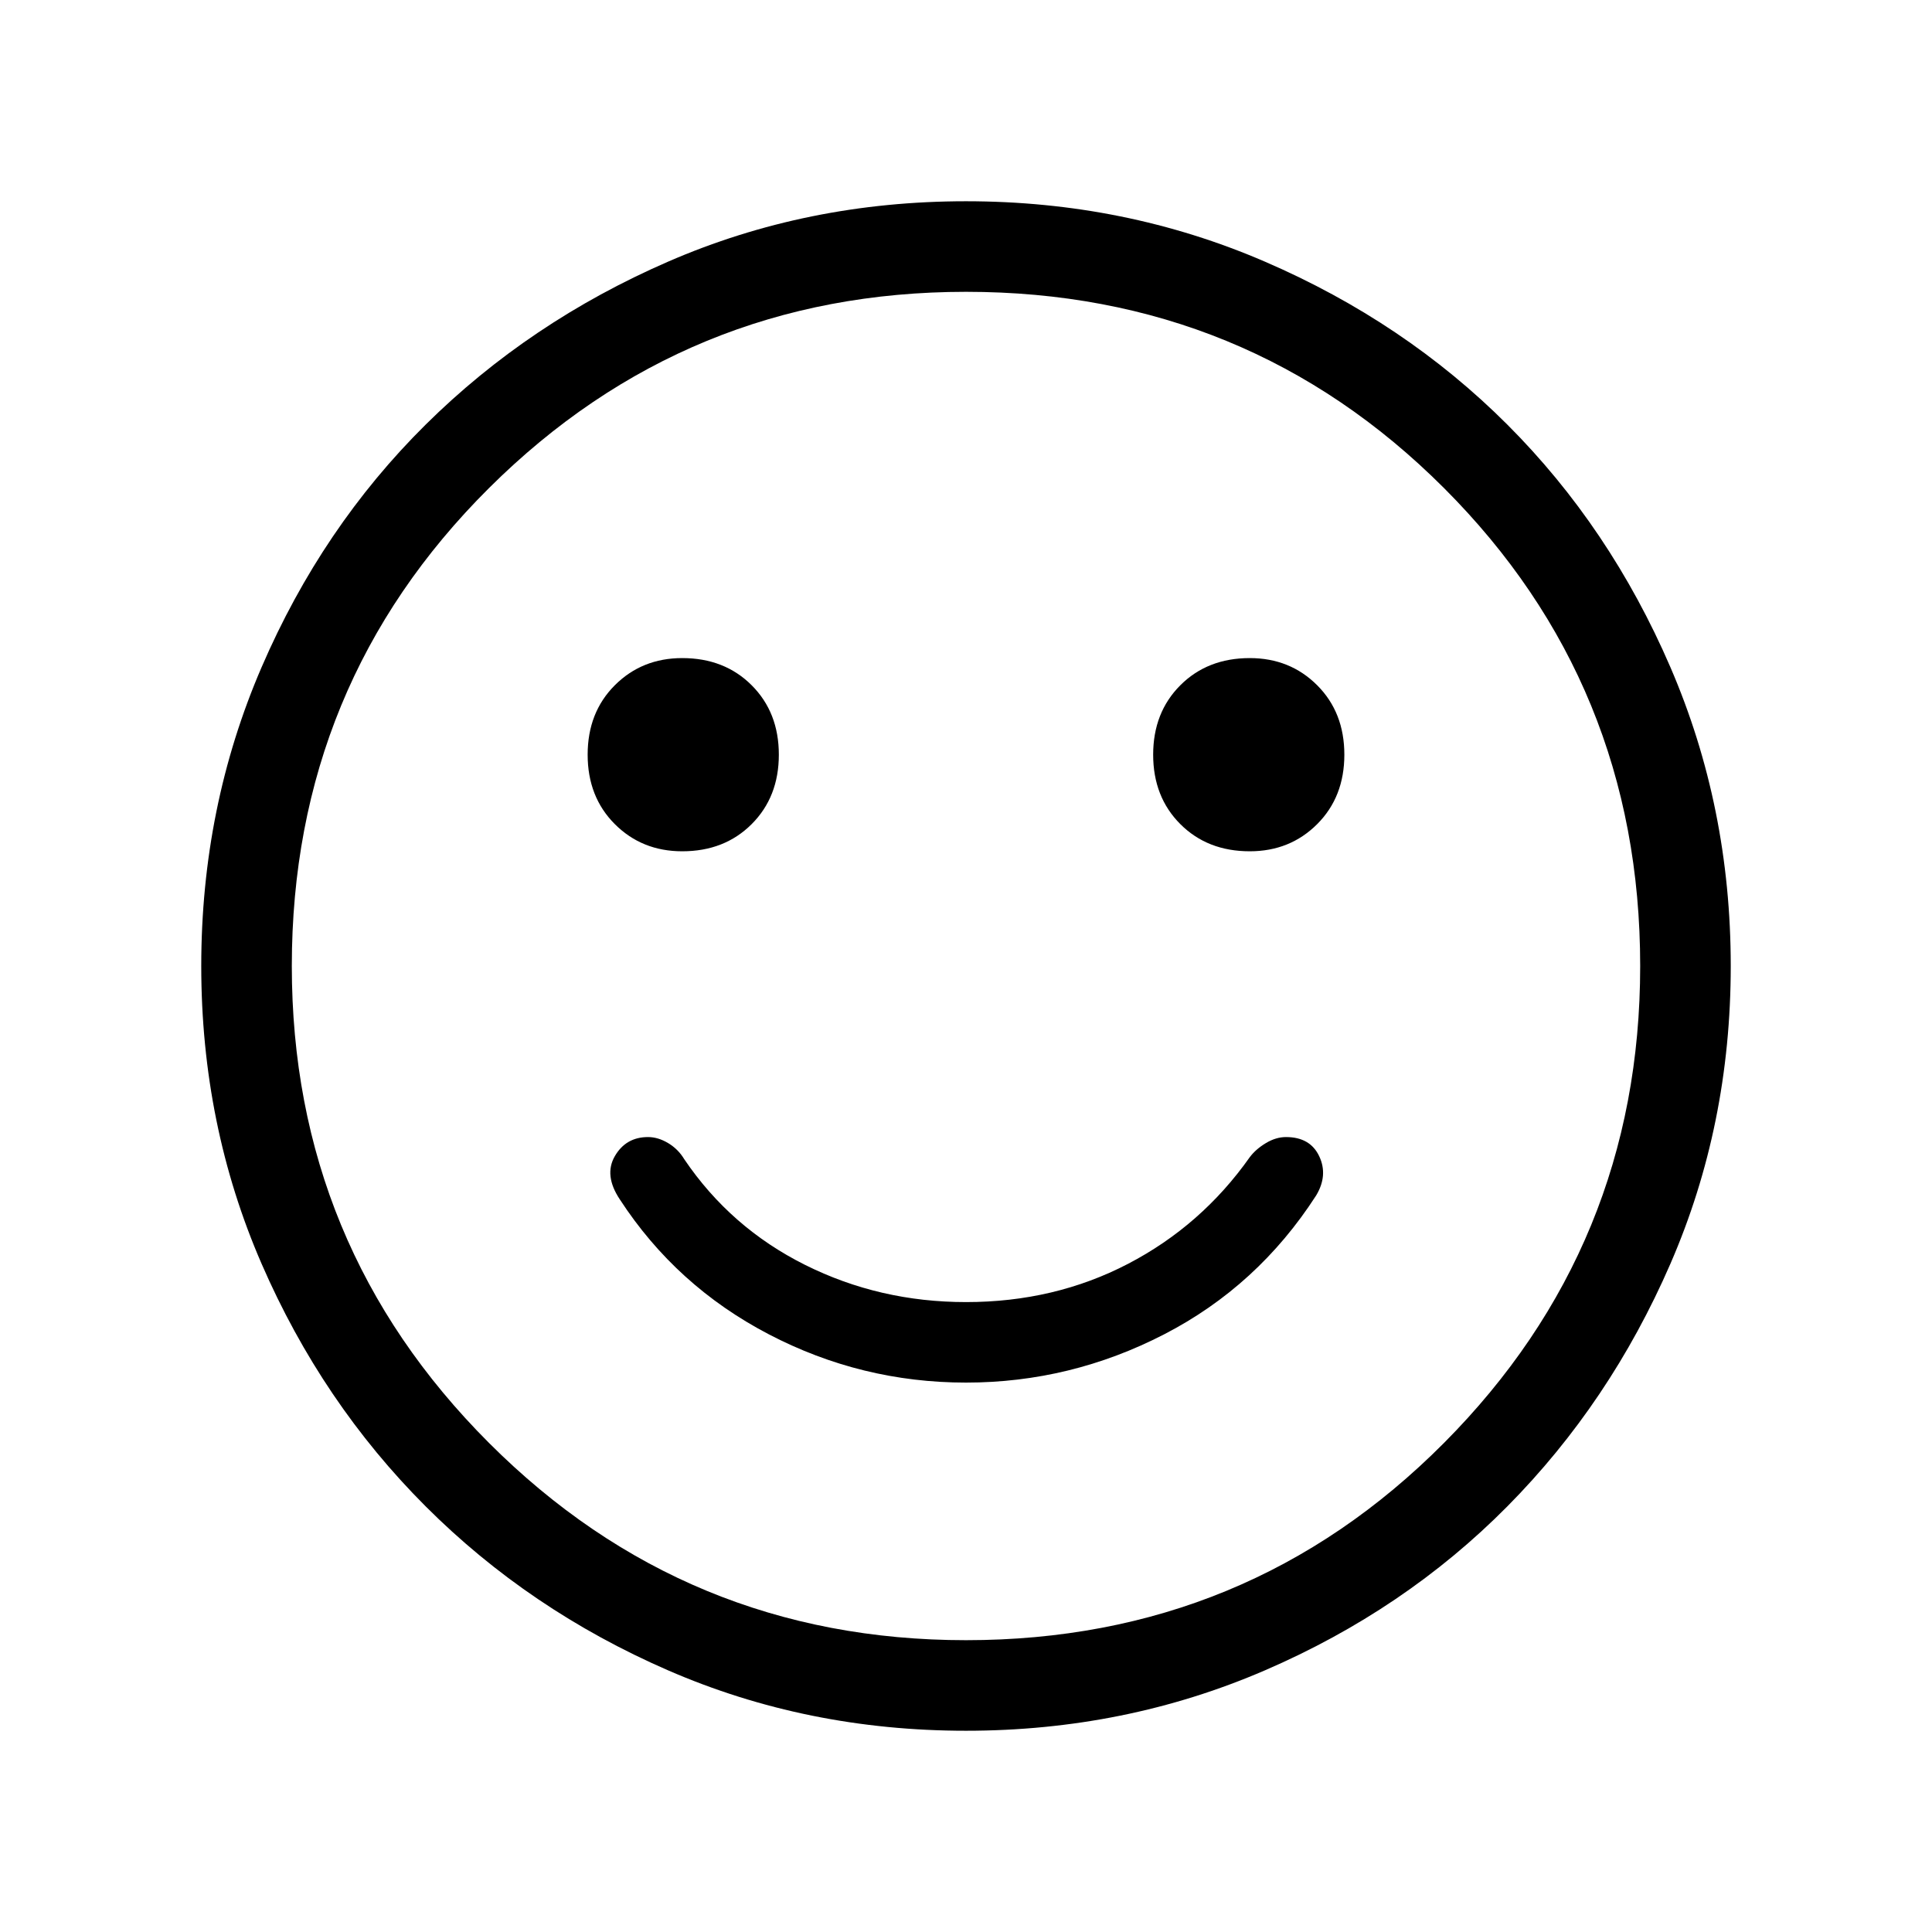
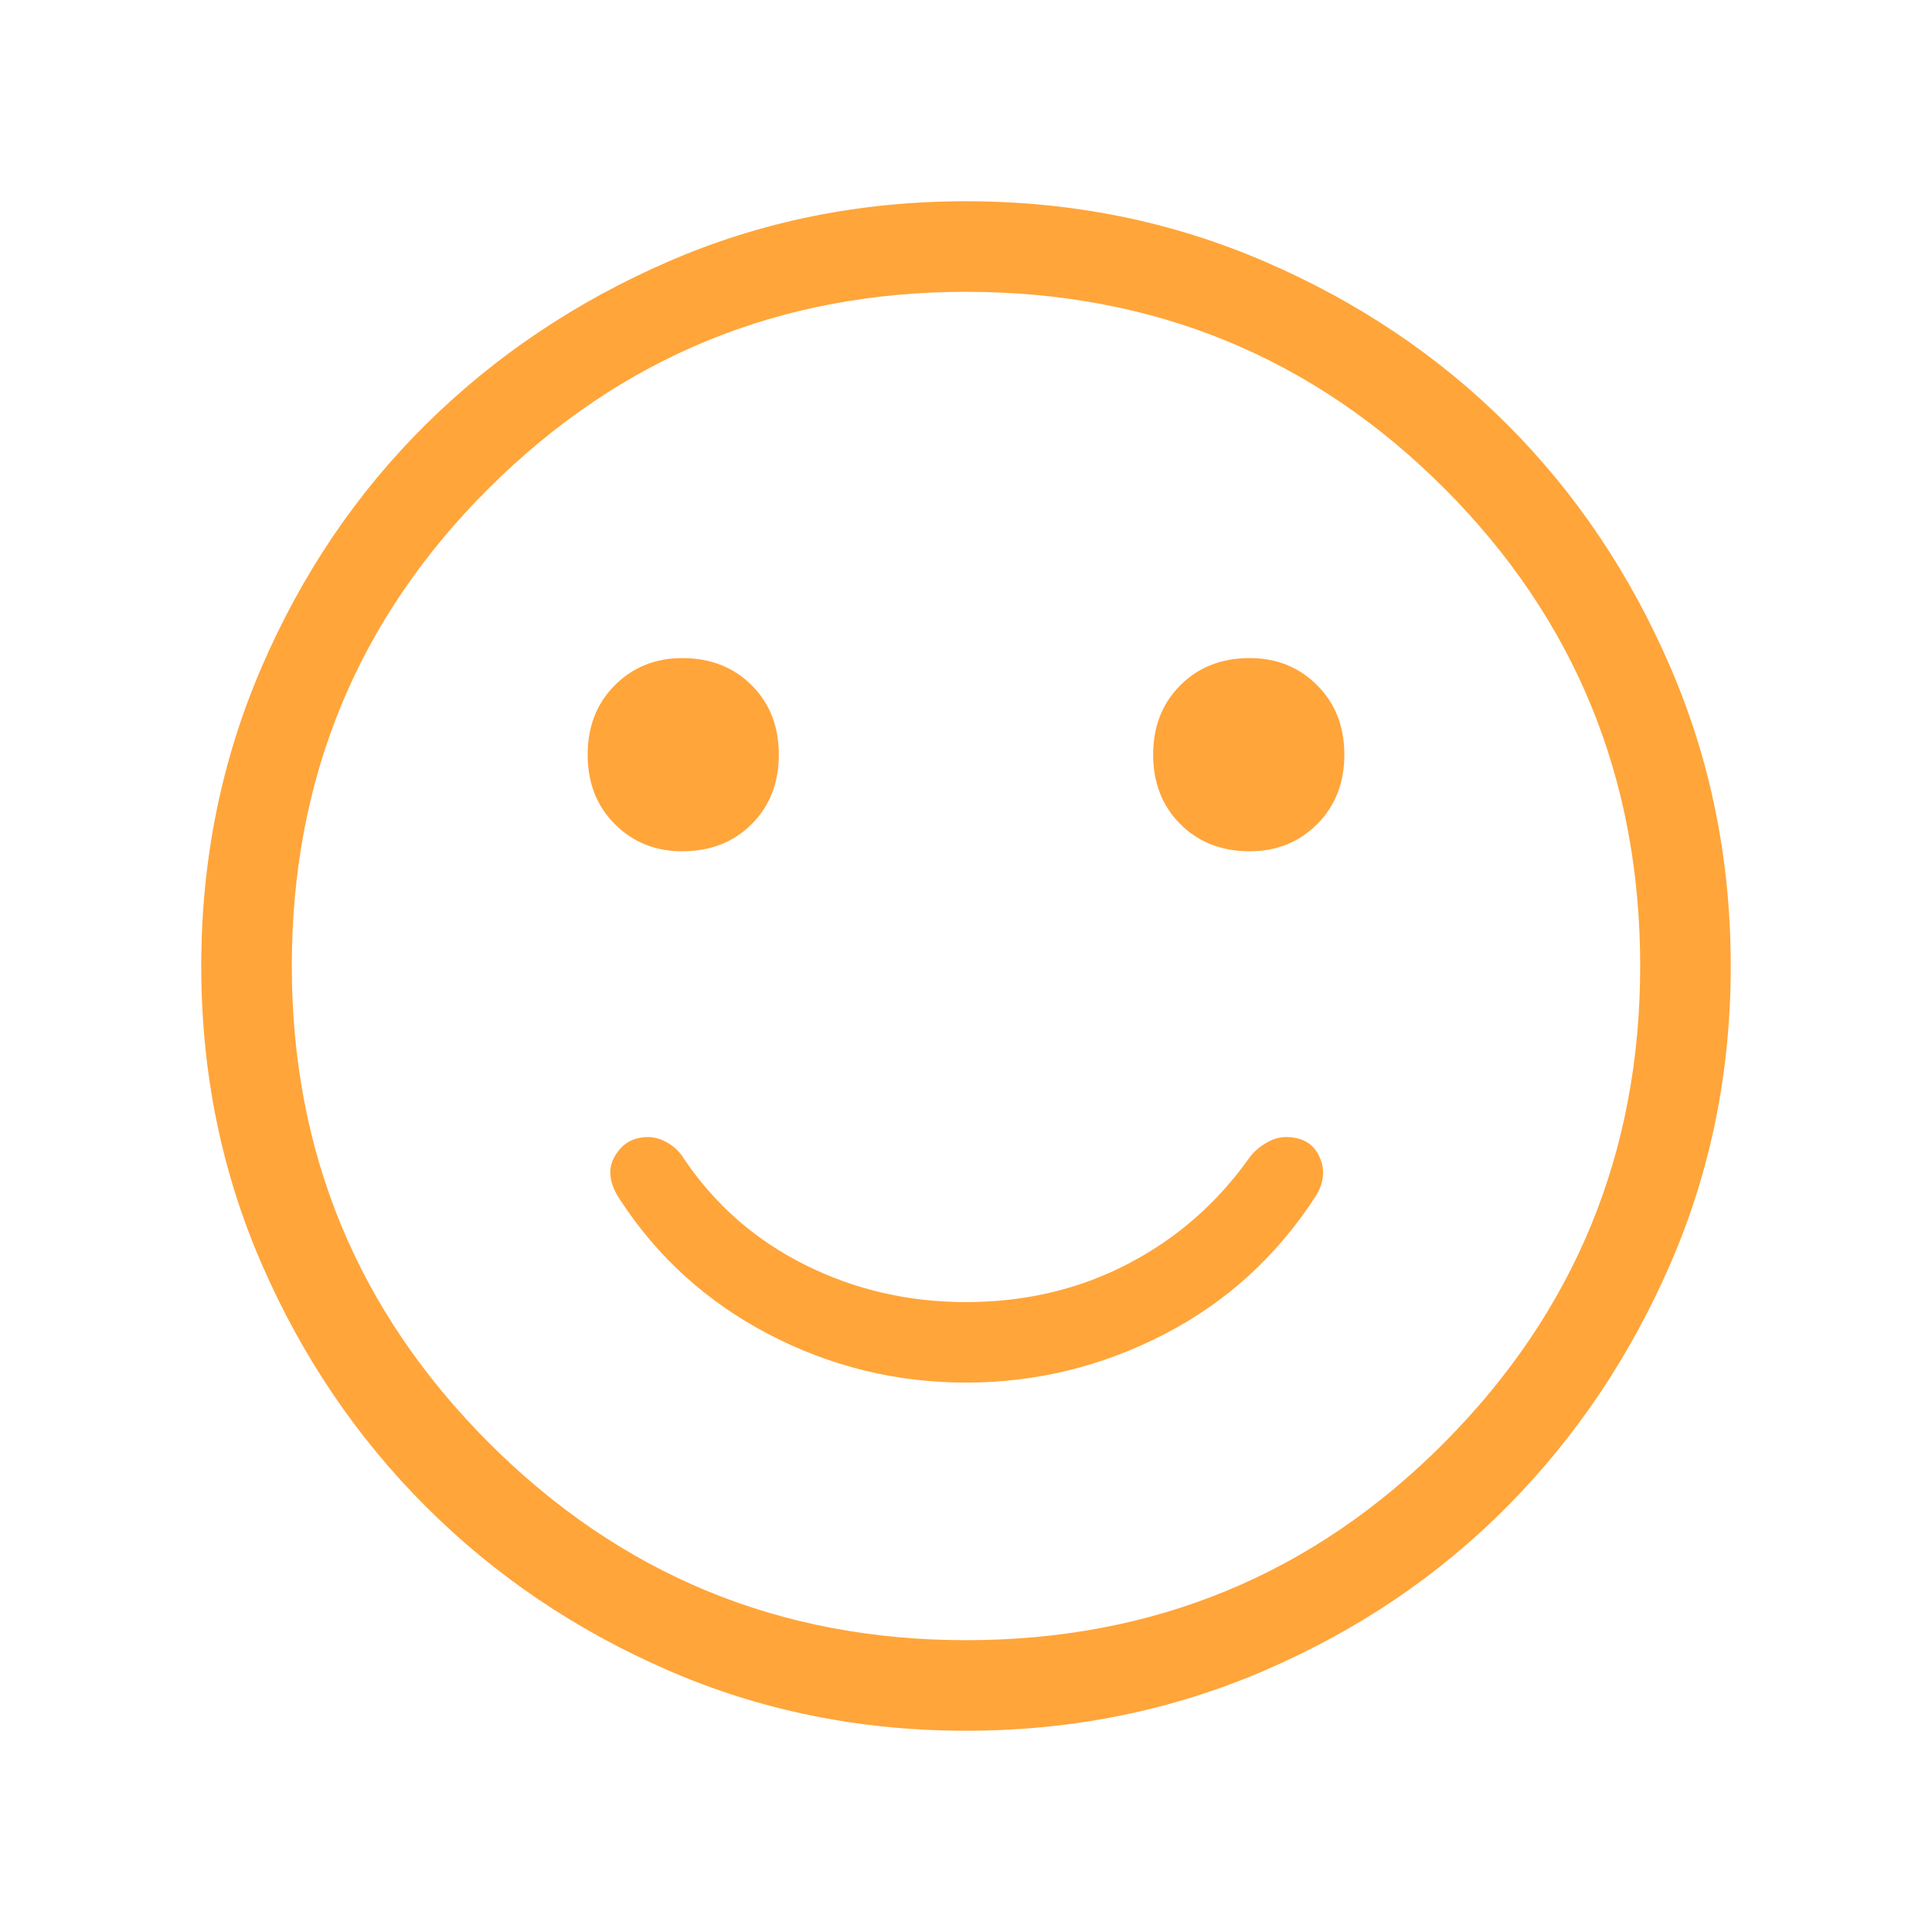
<svg xmlns="http://www.w3.org/2000/svg" height="48" width="48">
-   <path d="M31.05 21.15q1 0 1.675-.675t.675-1.725q0-1.05-.675-1.725t-1.675-.675q-1.05 0-1.725.675t-.675 1.725q0 1.05.675 1.725t1.725.675Zm-14.1 0q1.05 0 1.725-.675t.675-1.725q0-1.05-.675-1.725t-1.725-.675q-1 0-1.675.675T14.6 18.75q0 1.05.675 1.725t1.675.675ZM24 34.35q2.6 0 4.925-1.2 2.325-1.2 3.775-3.45.3-.5.075-.975-.225-.475-.825-.475-.25 0-.5.15t-.4.35q-1.2 1.7-3.025 2.65T24 32.35q-2.15 0-4-.925T17 28.8q-.15-.25-.4-.4-.25-.15-.5-.15-.55 0-.825.475Q15 29.2 15.4 29.8q1.4 2.15 3.7 3.35 2.3 1.2 4.9 1.2ZM24 43q-3.95 0-7.4-1.5t-6.025-4.075Q8 34.85 6.5 31.4T5 24q0-3.95 1.5-7.425Q8 13.1 10.575 10.55 13.15 8 16.6 6.5T24 5q3.95 0 7.425 1.5Q34.9 8 37.45 10.55 40 13.1 41.5 16.575 43 20.05 43 24q0 3.95-1.5 7.4t-4.05 6.025Q34.9 40 31.425 41.5 27.95 43 24 43Zm0-19Zm0 16.75q7 0 11.875-4.9T40.75 24q0-7-4.875-11.875T24 7.25q-6.95 0-11.85 4.875Q7.25 17 7.25 24q0 6.95 4.9 11.85 4.9 4.9 11.85 4.9Z" />
+   <path fill="#FFA53A" d="M31.05 21.15q1 0 1.675-.675t.675-1.725q0-1.05-.675-1.725t-1.675-.675q-1.05 0-1.725.675t-.675 1.725q0 1.05.675 1.725t1.725.675Zm-14.1 0q1.05 0 1.725-.675t.675-1.725q0-1.05-.675-1.725t-1.725-.675q-1 0-1.675.675T14.6 18.75q0 1.05.675 1.725t1.675.675ZM24 34.35q2.6 0 4.925-1.2 2.325-1.2 3.775-3.45.3-.5.075-.975-.225-.475-.825-.475-.25 0-.5.15t-.4.35q-1.2 1.7-3.025 2.65T24 32.35q-2.15 0-4-.925T17 28.8q-.15-.25-.4-.4-.25-.15-.5-.15-.55 0-.825.475Q15 29.2 15.4 29.8q1.4 2.15 3.7 3.35 2.3 1.2 4.9 1.2ZM24 43q-3.95 0-7.4-1.5t-6.025-4.075Q8 34.85 6.5 31.4T5 24q0-3.95 1.5-7.425Q8 13.1 10.575 10.55 13.15 8 16.6 6.5T24 5q3.95 0 7.425 1.5Q34.9 8 37.45 10.55 40 13.1 41.5 16.575 43 20.05 43 24q0 3.95-1.5 7.4t-4.05 6.025Q34.9 40 31.425 41.5 27.95 43 24 43Zm0-19Zm0 16.75q7 0 11.875-4.9T40.75 24q0-7-4.875-11.875T24 7.25q-6.95 0-11.85 4.875Q7.25 17 7.25 24q0 6.95 4.9 11.85 4.9 4.9 11.85 4.9Z" />
</svg>
